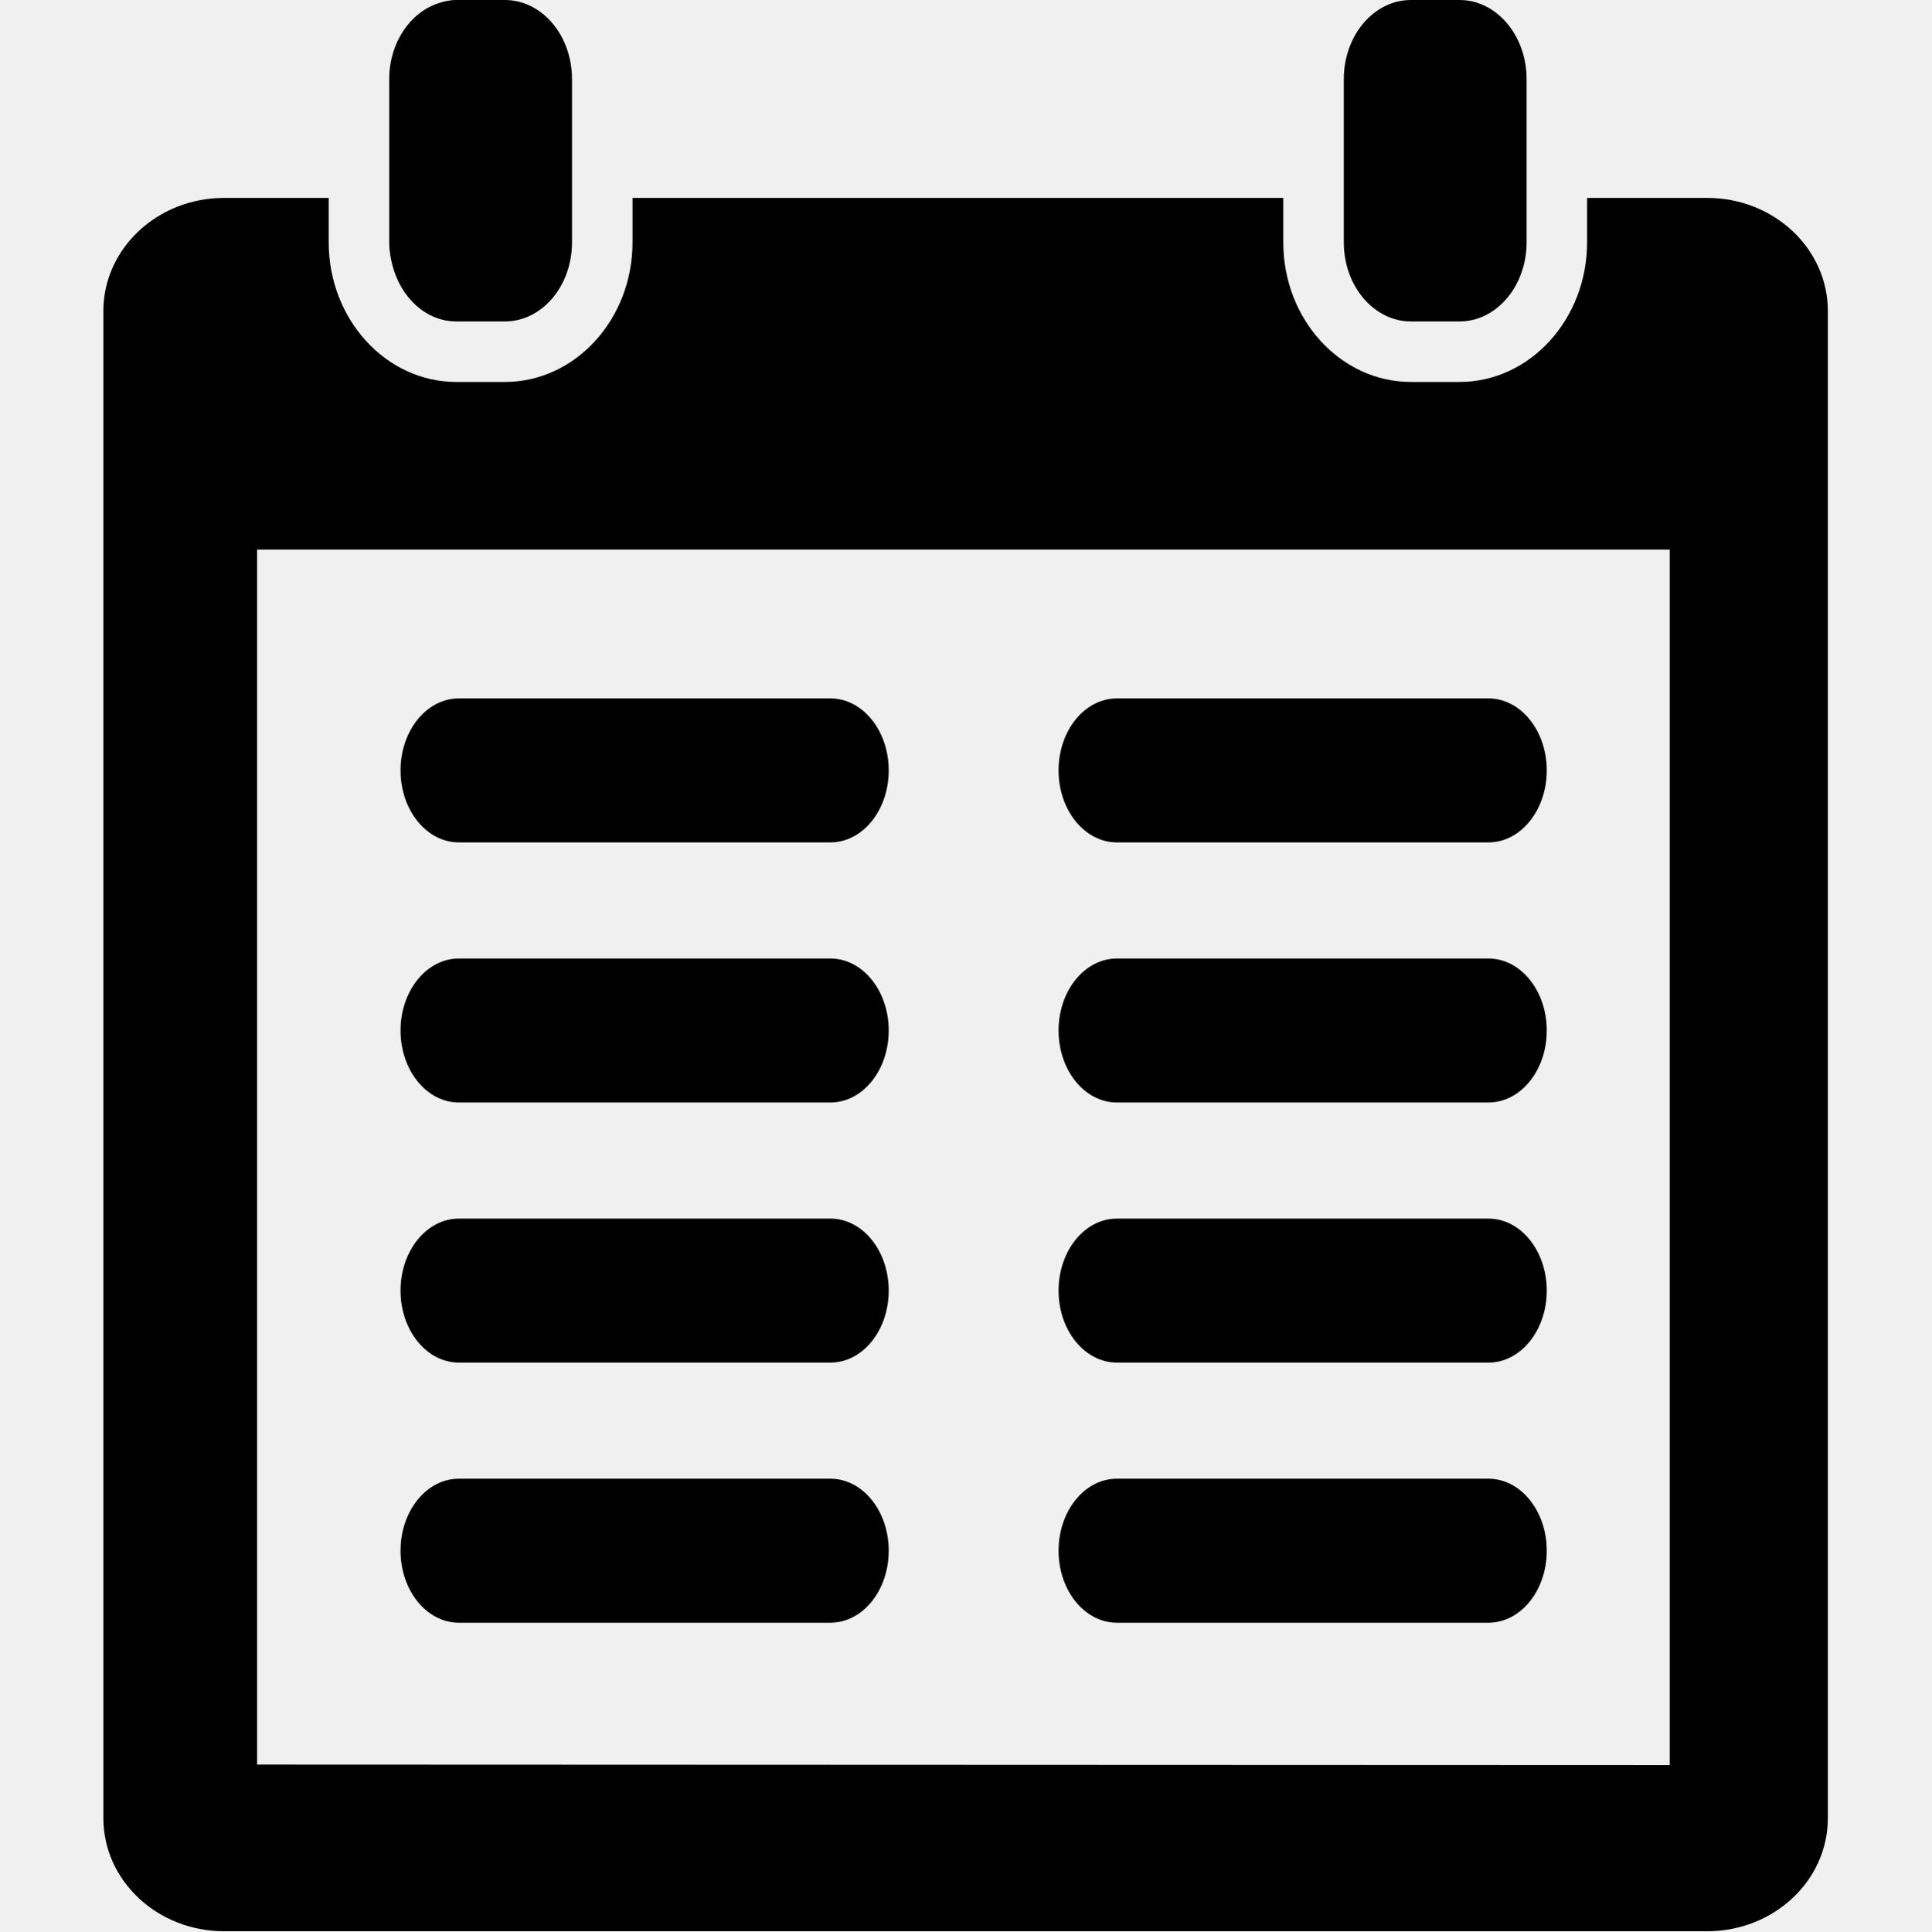
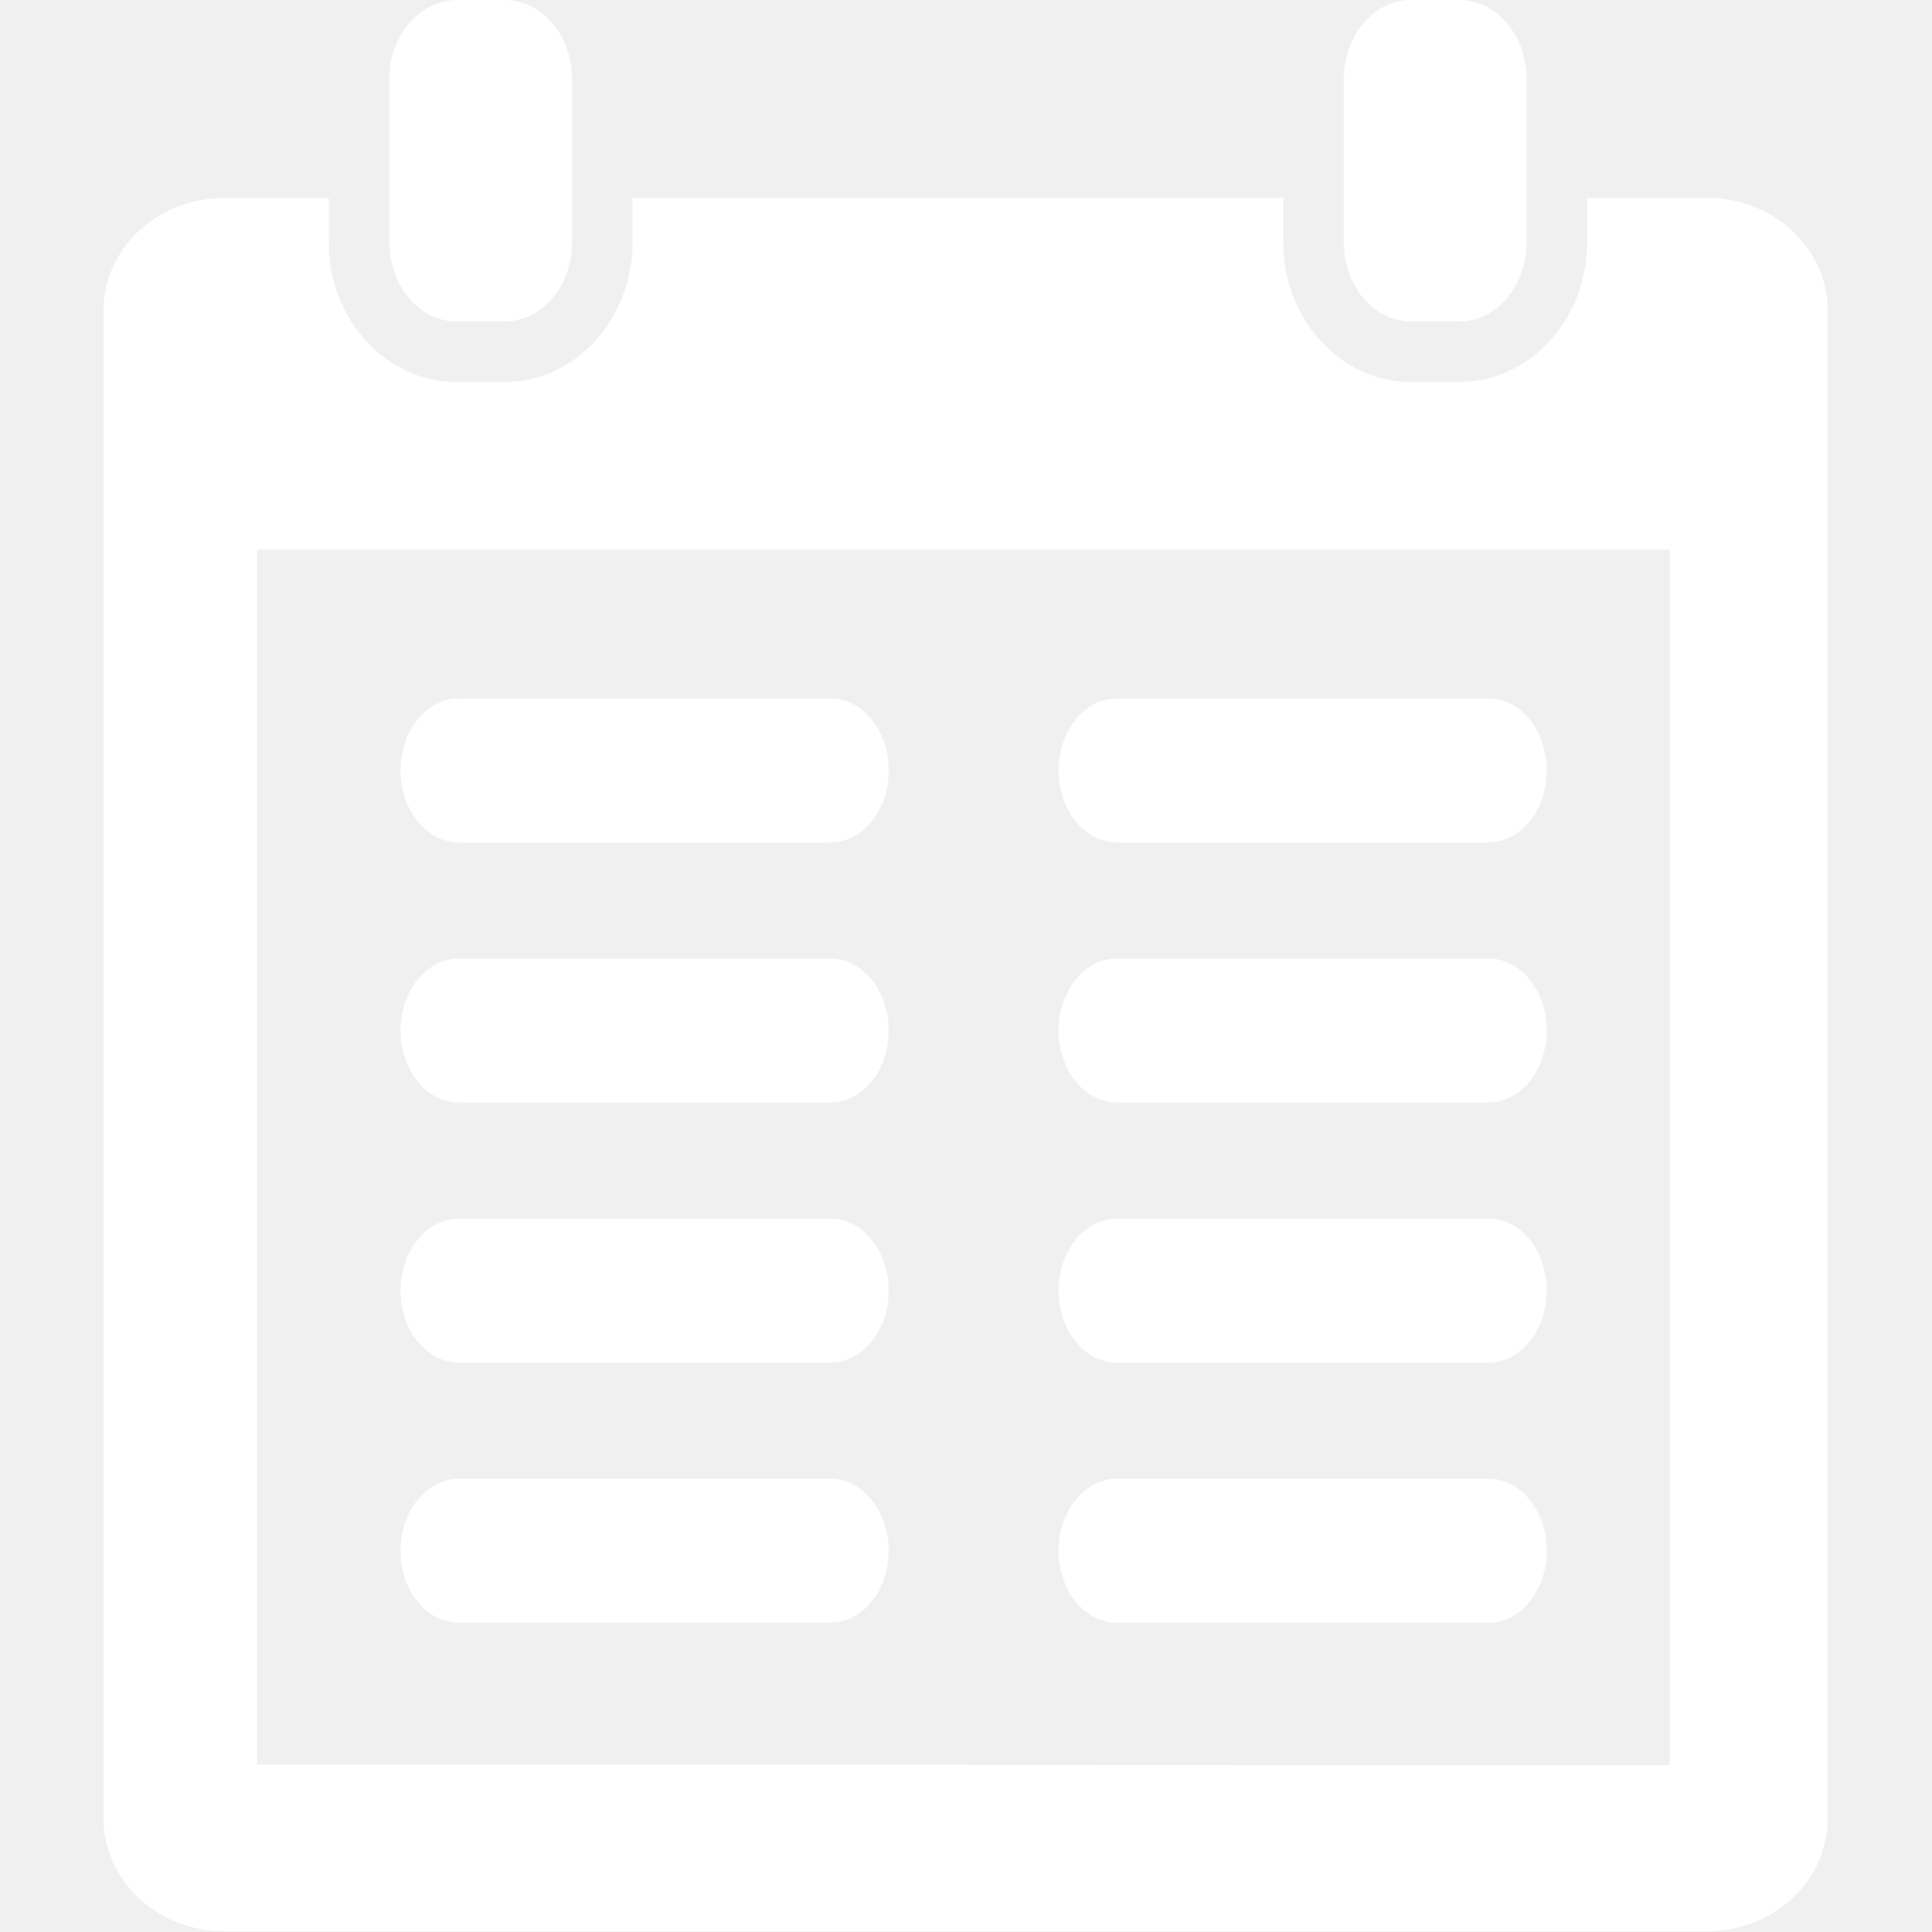
- <svg xmlns="http://www.w3.org/2000/svg" version="1.1" x="0px" y="0px" width="610.398px" height="610.398px" viewBox="0 0 610.398 610.398" xml:space="preserve">
+ <svg xmlns="http://www.w3.org/2000/svg" style="fill: white;" version="1.1" x="0px" y="0px" width="610.398px" height="610.398px" viewBox="0 0 610.398 610.398" xml:space="preserve">
  <g>
    <g>
      <path d="M159.567,0h-15.329c-1.956,0-3.811,0.411-5.608,0.995c-8.979,2.912-15.616,12.498-15.616,23.997v10.552v27.009v14.052    c0,2.611,0.435,5.078,1.066,7.44c2.702,10.146,10.653,17.552,20.158,17.552h15.329c11.724,0,21.224-11.188,21.224-24.992V62.553    V35.544V24.992C180.791,11.188,171.291,0,159.567,0z" />
      <path d="M461.288,0h-15.329c-11.724,0-21.224,11.188-21.224,24.992v10.552v27.009v14.052c0,13.804,9.5,24.992,21.224,24.992    h15.329c11.724,0,21.224-11.188,21.224-24.992V62.553V35.544V24.992C482.507,11.188,473.007,0,461.288,0z" />
      <path d="M539.586,62.553h-37.954v14.052c0,24.327-18.102,44.117-40.349,44.117h-15.329c-22.247,0-40.349-19.79-40.349-44.117    V62.553H199.916v14.052c0,24.327-18.102,44.117-40.349,44.117h-15.329c-22.248,0-40.349-19.79-40.349-44.117V62.553H70.818    c-21.066,0-38.15,16.017-38.15,35.764v476.318c0,19.784,17.083,35.764,38.15,35.764h468.763c21.085,0,38.149-15.984,38.149-35.764    V98.322C577.735,78.575,560.671,62.553,539.586,62.553z M527.757,557.9l-446.502-0.172V173.717h446.502V557.9z" />
      <path d="M353.017,266.258h117.428c10.193,0,18.437-10.179,18.437-22.759s-8.248-22.759-18.437-22.759H353.017    c-10.193,0-18.437,10.179-18.437,22.759C334.58,256.074,342.823,266.258,353.017,266.258z" />
      <path d="M353.017,348.467h117.428c10.193,0,18.437-10.179,18.437-22.759c0-12.579-8.248-22.758-18.437-22.758H353.017    c-10.193,0-18.437,10.179-18.437,22.758C334.58,338.288,342.823,348.467,353.017,348.467z" />
      <path d="M353.017,430.676h117.428c10.193,0,18.437-10.18,18.437-22.759s-8.248-22.759-18.437-22.759H353.017    c-10.193,0-18.437,10.18-18.437,22.759S342.823,430.676,353.017,430.676z" />
      <path d="M353.017,512.89h117.428c10.193,0,18.437-10.18,18.437-22.759c0-12.58-8.248-22.759-18.437-22.759H353.017    c-10.193,0-18.437,10.179-18.437,22.759C334.58,502.71,342.823,512.89,353.017,512.89z" />
      <path d="M145.032,266.258H262.46c10.193,0,18.436-10.179,18.436-22.759s-8.248-22.759-18.436-22.759H145.032    c-10.194,0-18.437,10.179-18.437,22.759C126.596,256.074,134.838,266.258,145.032,266.258z" />
      <path d="M145.032,348.467H262.46c10.193,0,18.436-10.179,18.436-22.759c0-12.579-8.248-22.758-18.436-22.758H145.032    c-10.194,0-18.437,10.179-18.437,22.758C126.596,338.288,134.838,348.467,145.032,348.467z" />
      <path d="M145.032,430.676H262.46c10.193,0,18.436-10.18,18.436-22.759s-8.248-22.759-18.436-22.759H145.032    c-10.194,0-18.437,10.18-18.437,22.759S134.838,430.676,145.032,430.676z" />
      <path d="M145.032,512.89H262.46c10.193,0,18.436-10.18,18.436-22.759c0-12.58-8.248-22.759-18.436-22.759H145.032    c-10.194,0-18.437,10.179-18.437,22.759C126.596,502.71,134.838,512.89,145.032,512.89z" />
    </g>
  </g>
  <g>
</g>
  <g>
</g>
  <g>
</g>
  <g>
</g>
  <g>
</g>
  <g>
</g>
  <g>
</g>
  <g>
</g>
  <g>
</g>
  <g>
</g>
  <g>
</g>
  <g>
</g>
  <g>
</g>
  <g>
</g>
  <g>
</g>
</svg>
